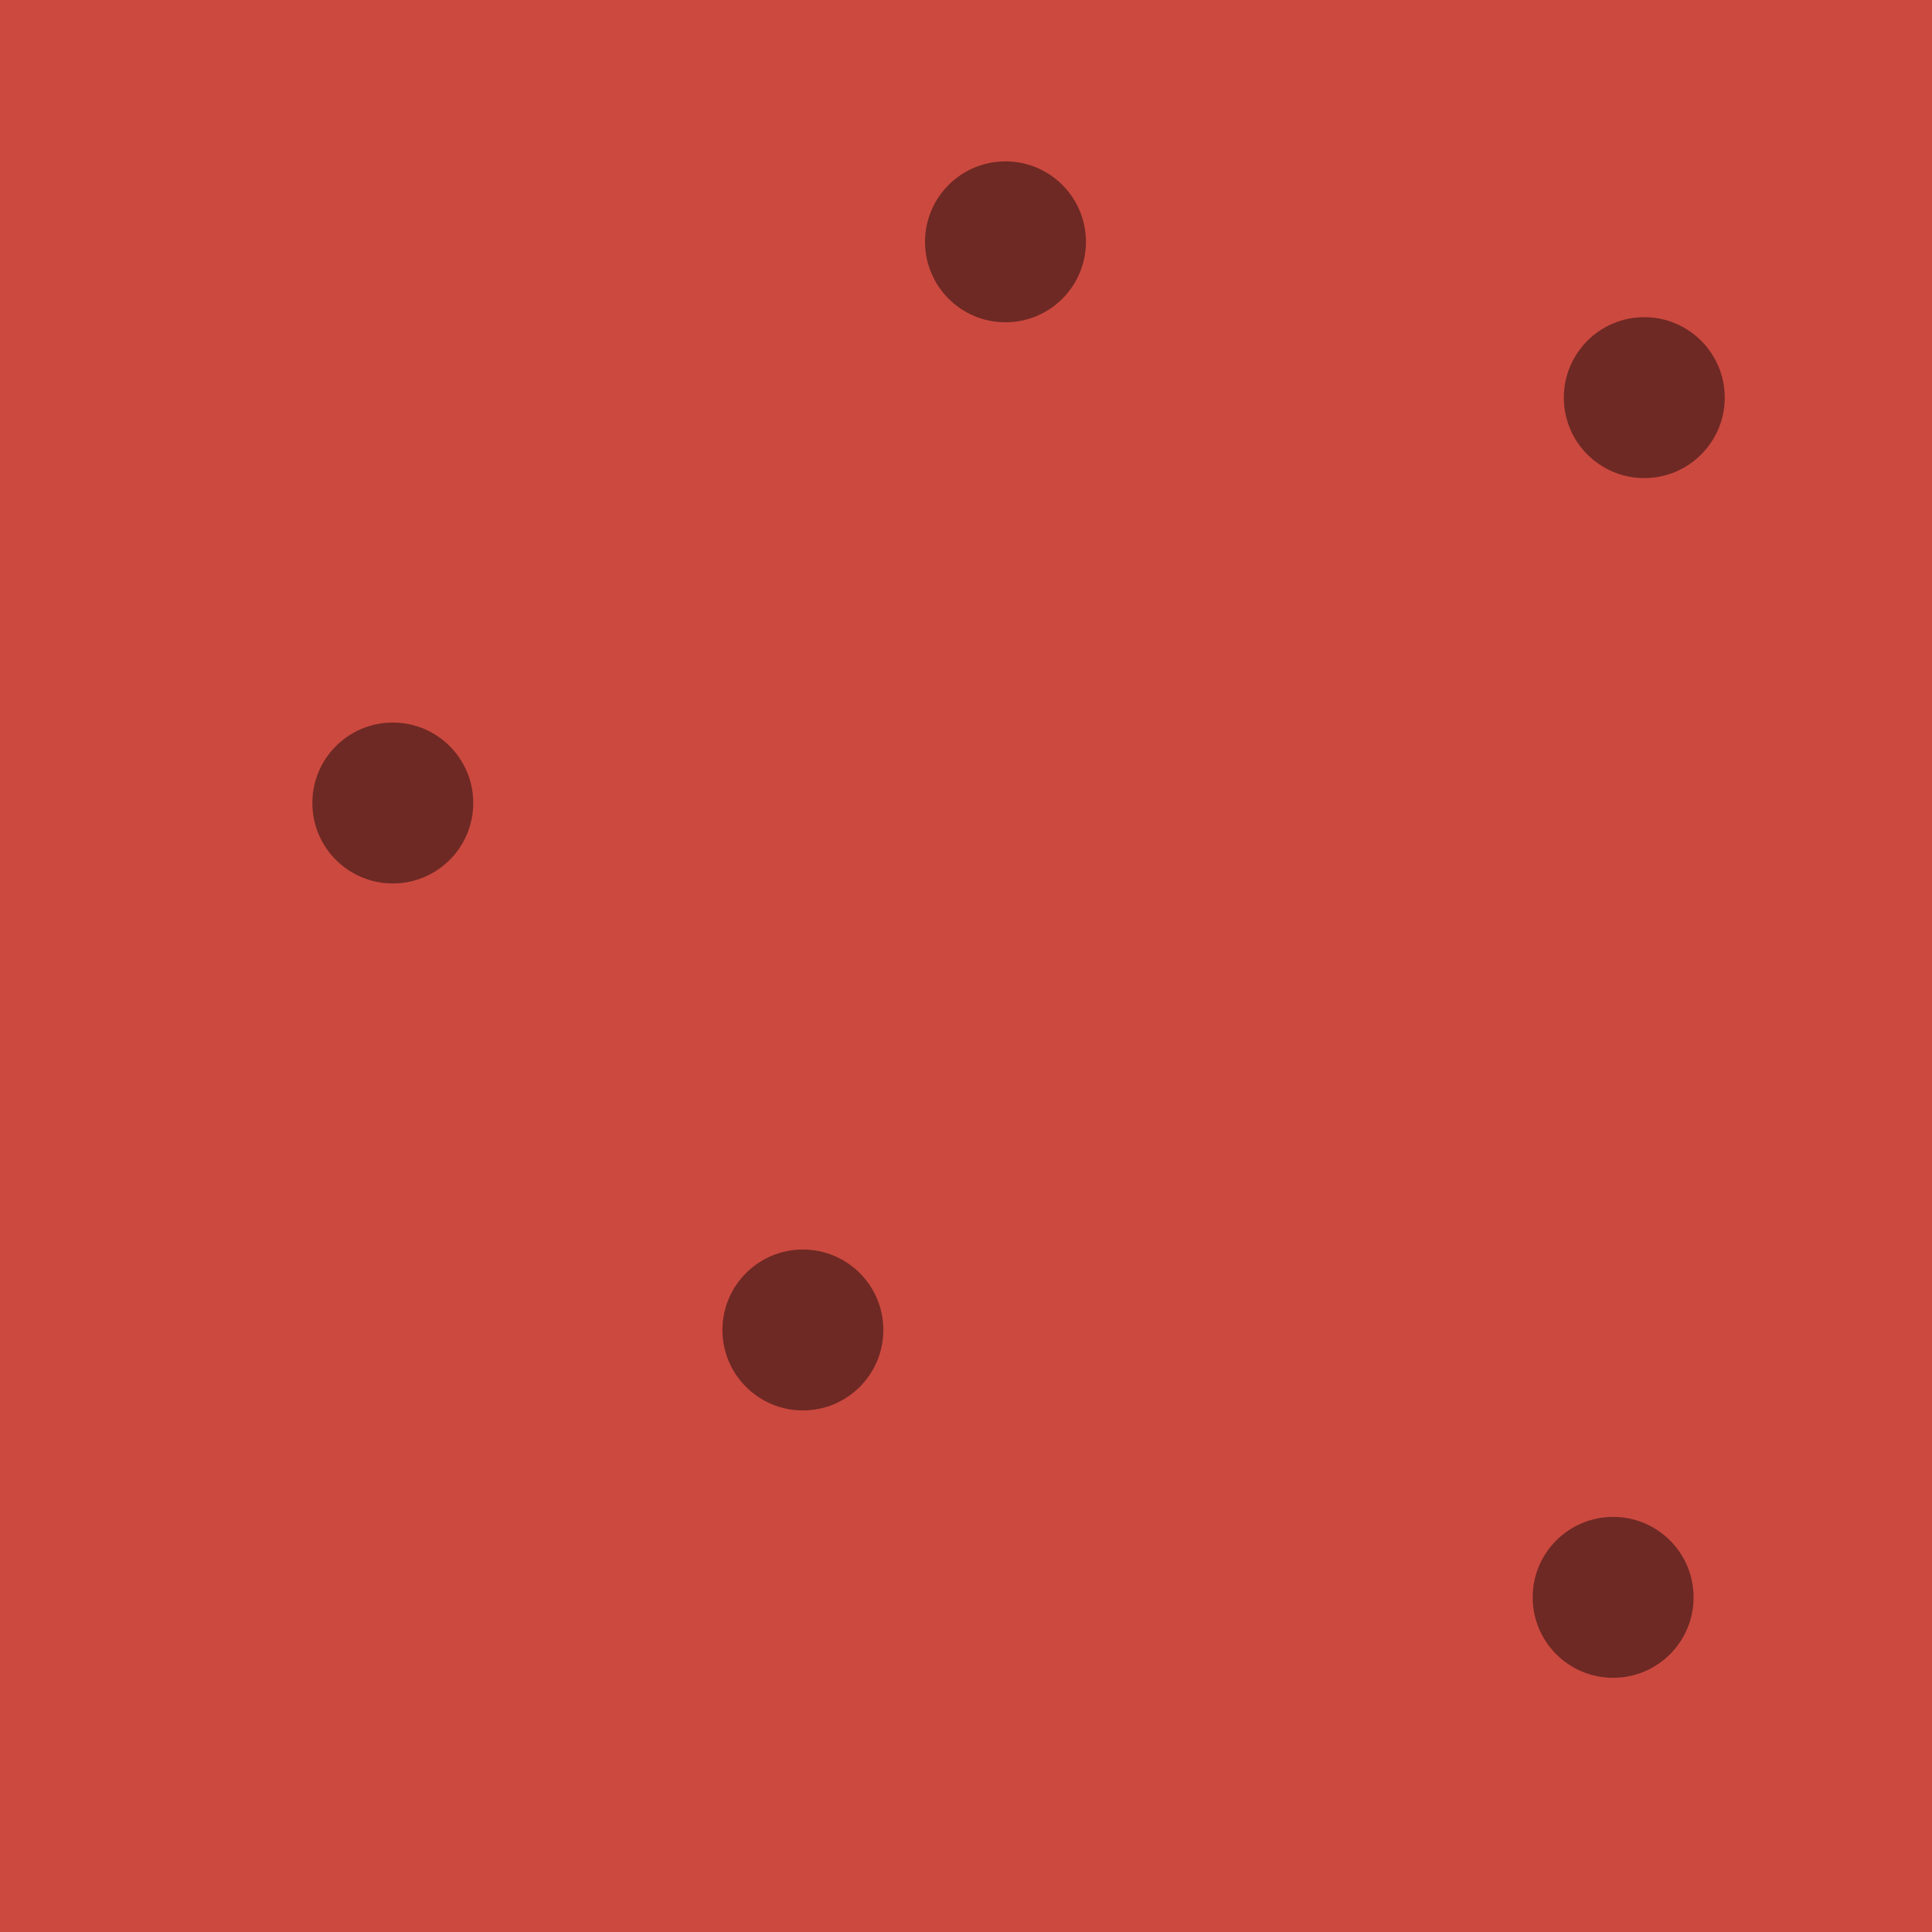
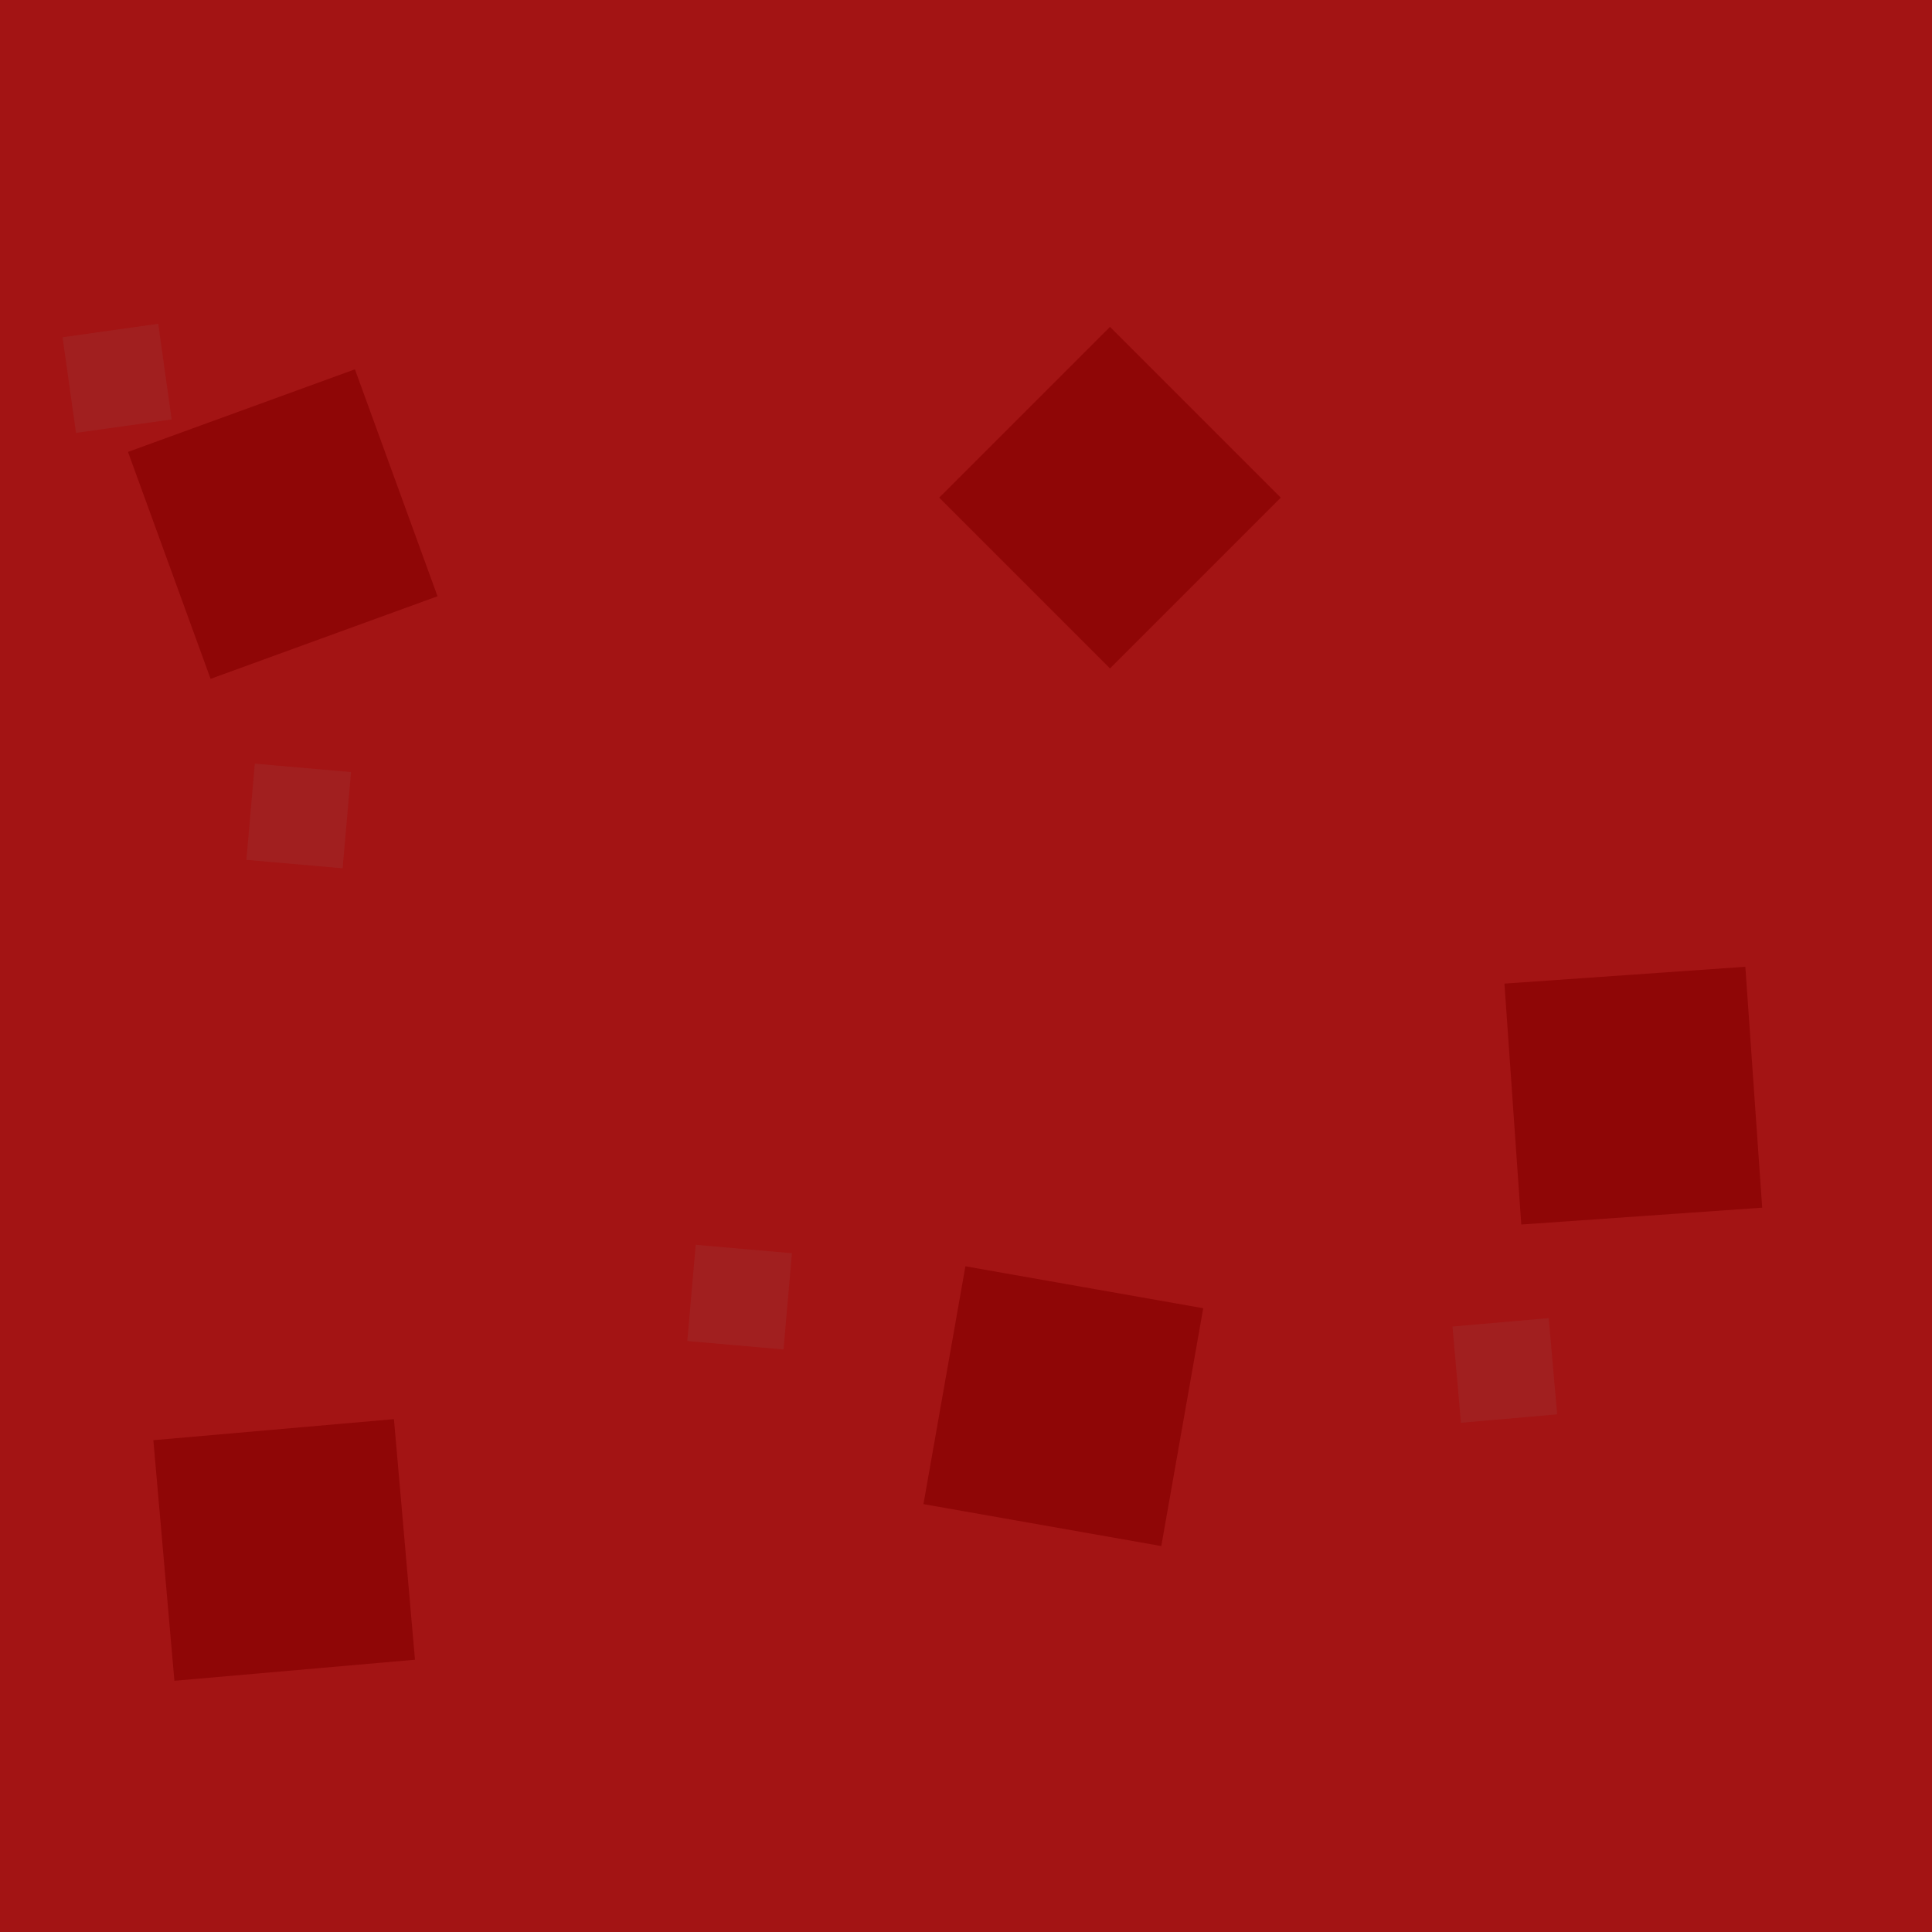
- <svg xmlns="http://www.w3.org/2000/svg" width="400" height="400" viewBox="0 0 124 124" fill="none">
-   <rect x="0.0" y="0.0" width="400" height="400" fill="#cc493f" />
-   <circle cx="25.211" cy="51.539" r="5.164" fill="#6e2924" />
-   <circle cx="105.534" cy="25.521" r="5.164" fill="#6e2924" />
-   <circle cx="51.531" cy="85.361" r="5.164" fill="#6e2924" />
-   <circle cx="64.534" cy="15.521" r="5.164" fill="#6e2924" />
-   <circle cx="103.534" cy="102.521" r="5.164" fill="#6e2924" />
+ <svg xmlns="http://www.w3.org/2000/svg" width="400" height="400" viewBox="0 0 400 400" fill="none">
+   <rect fill="#a31414" width="400" height="400" x="0" y="0" />
+   <rect fill="#8f0606" width="50" height="50" x="225" y="225" transform="rotate(10, 0, 100)" />
+   <rect fill="#8f0606" width="50" height="50" x="100" y="225" transform="rotate(-45, 0, 50)" />
+   <rect fill="#8f0606" width="50" height="50" x="300" y="225" transform="rotate(-4, 0, 50)" />
+   <rect fill="#8f0606" width="50" height="50" x="10" y="100" transform="rotate(-20, 0, 50)" />
+   <rect fill="#8f0606" width="50" height="50" x="10" y="300" transform="rotate(-5, 0, 50)" />
+   <rect fill="#a11f1f" width="20" height="20" x="280" y="300" transform="rotate(-5, 0, 50)" />
+   <rect fill="#a11f1f" width="20" height="20" x="18" y="58" transform="rotate(-8, 100, 100)" />
+   <rect fill="#a11f1f" width="20" height="20" x="18" y="58" transform="rotate(-85, 100, 100)" />
+   <rect fill="#a11f1f" width="20" height="20" x="18" y="58" transform="rotate(-85, 200, 100)" />
</svg>
